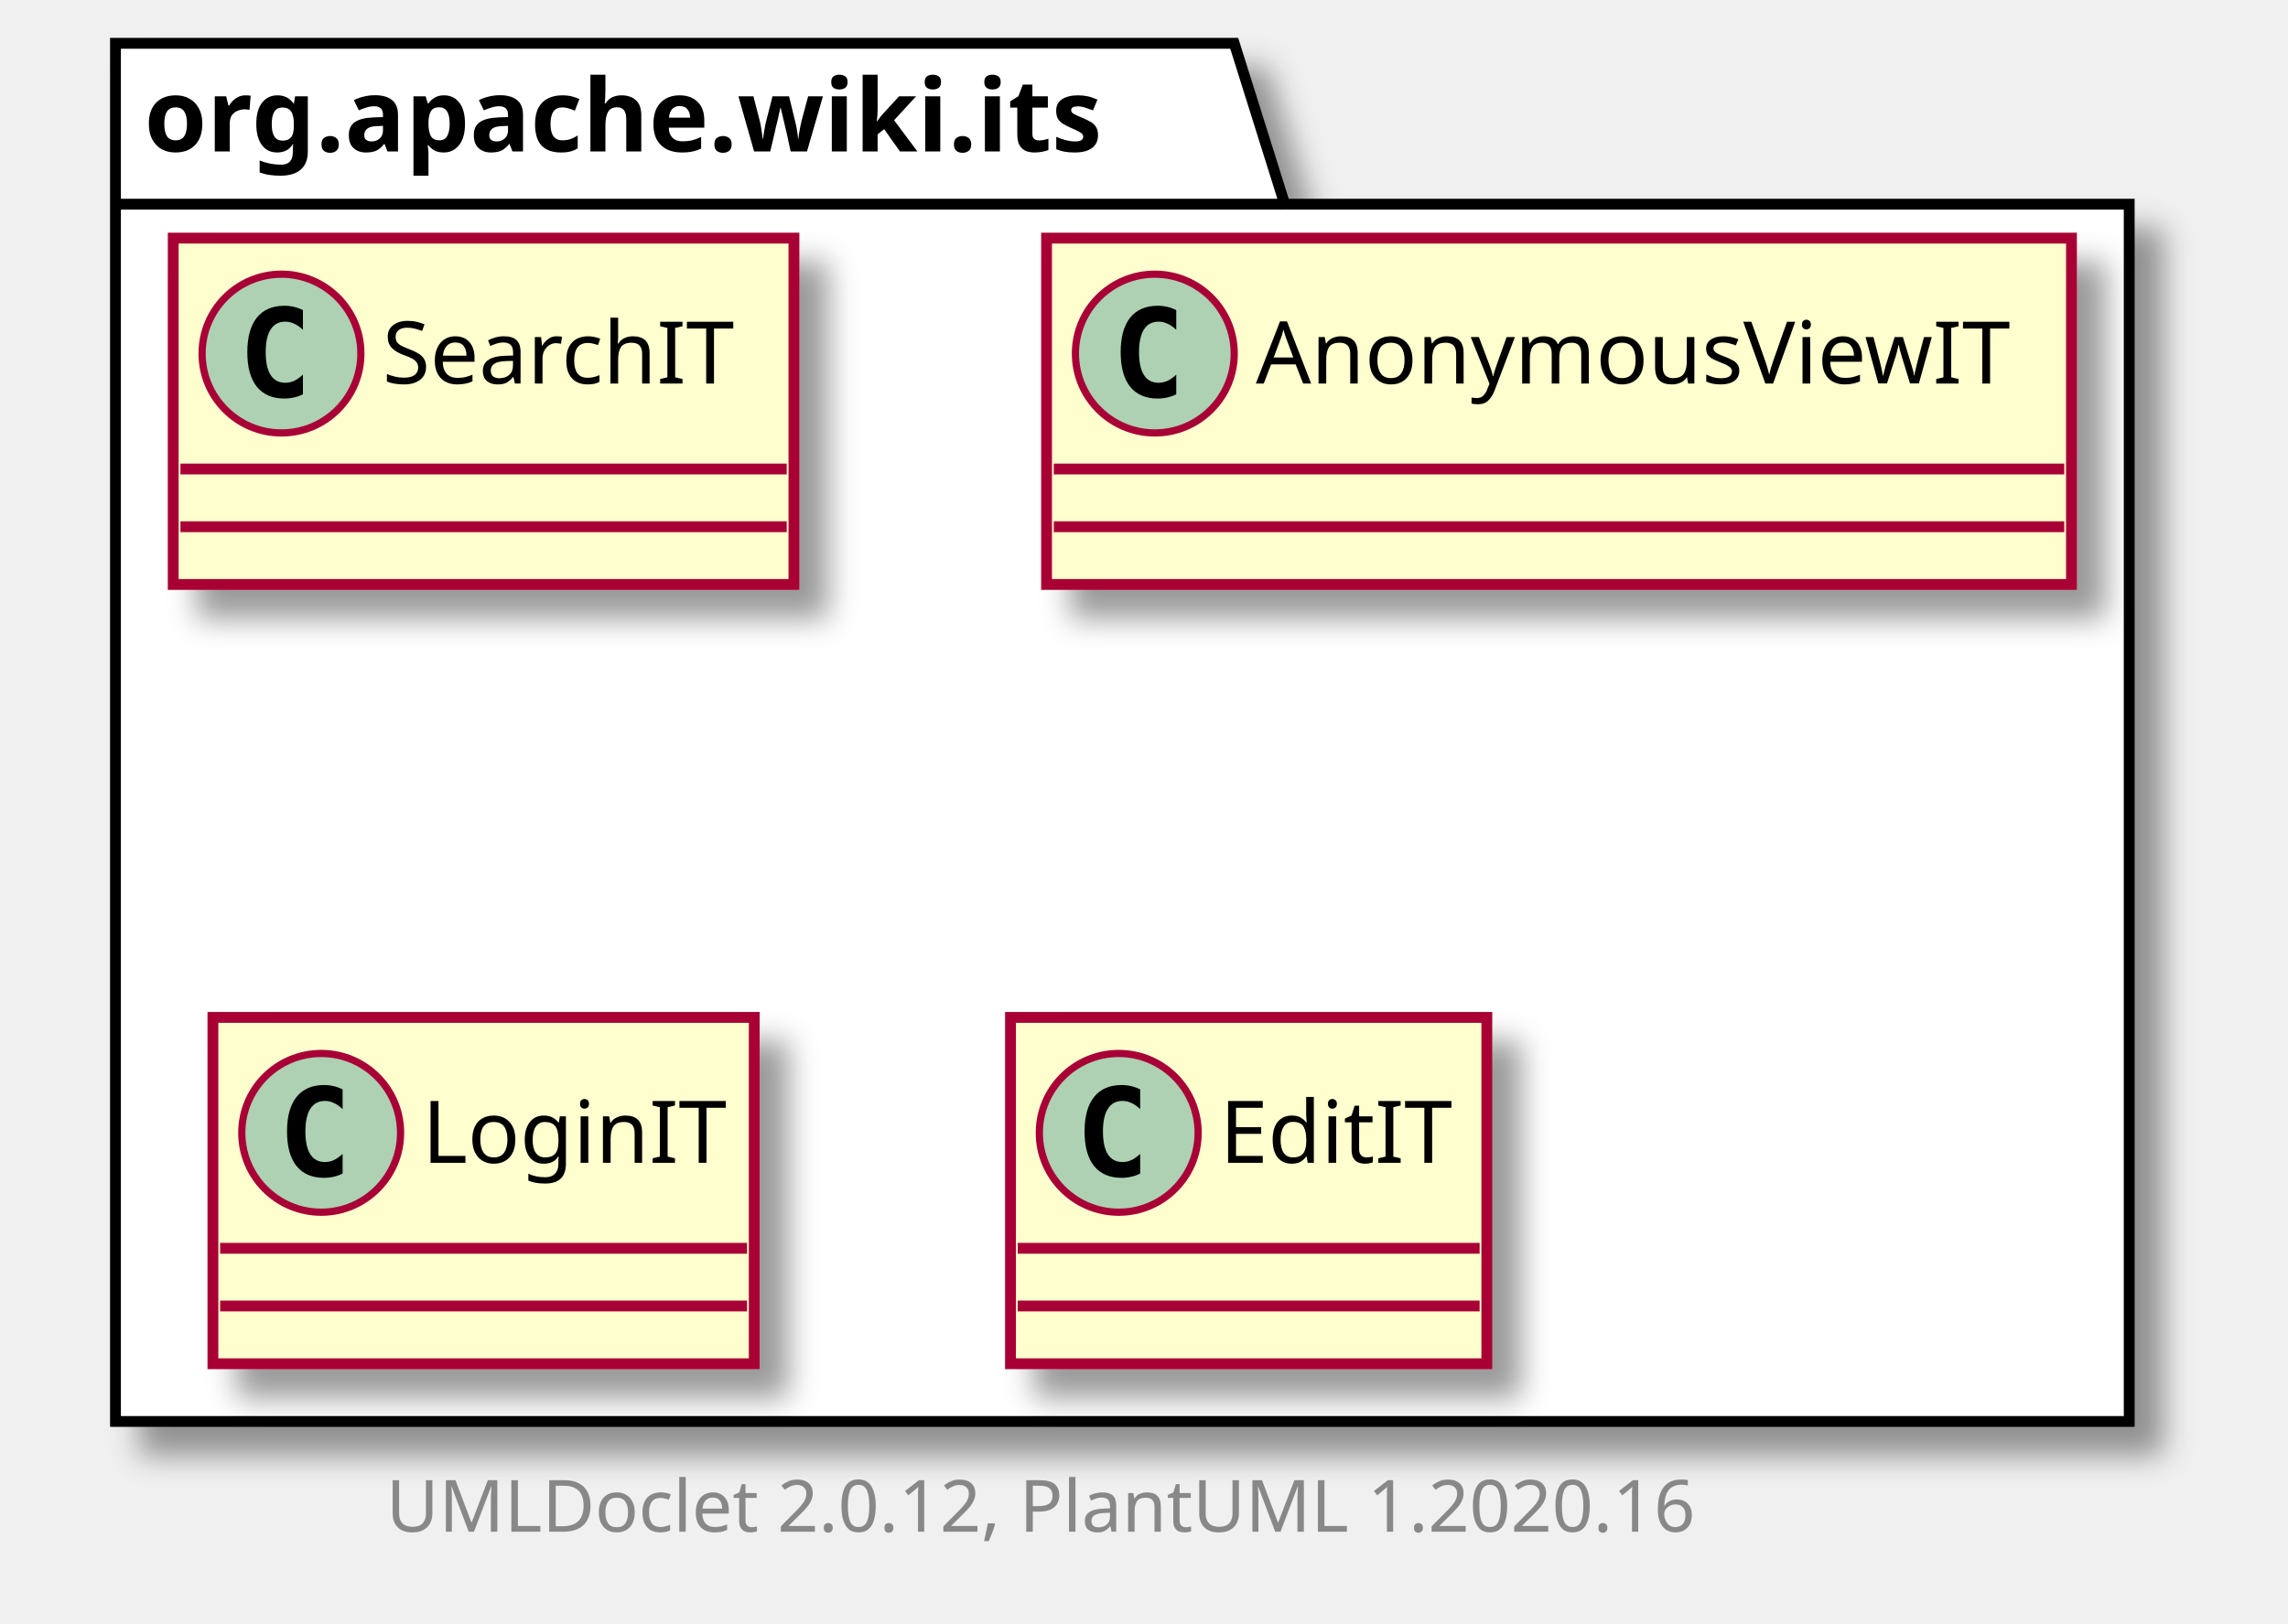
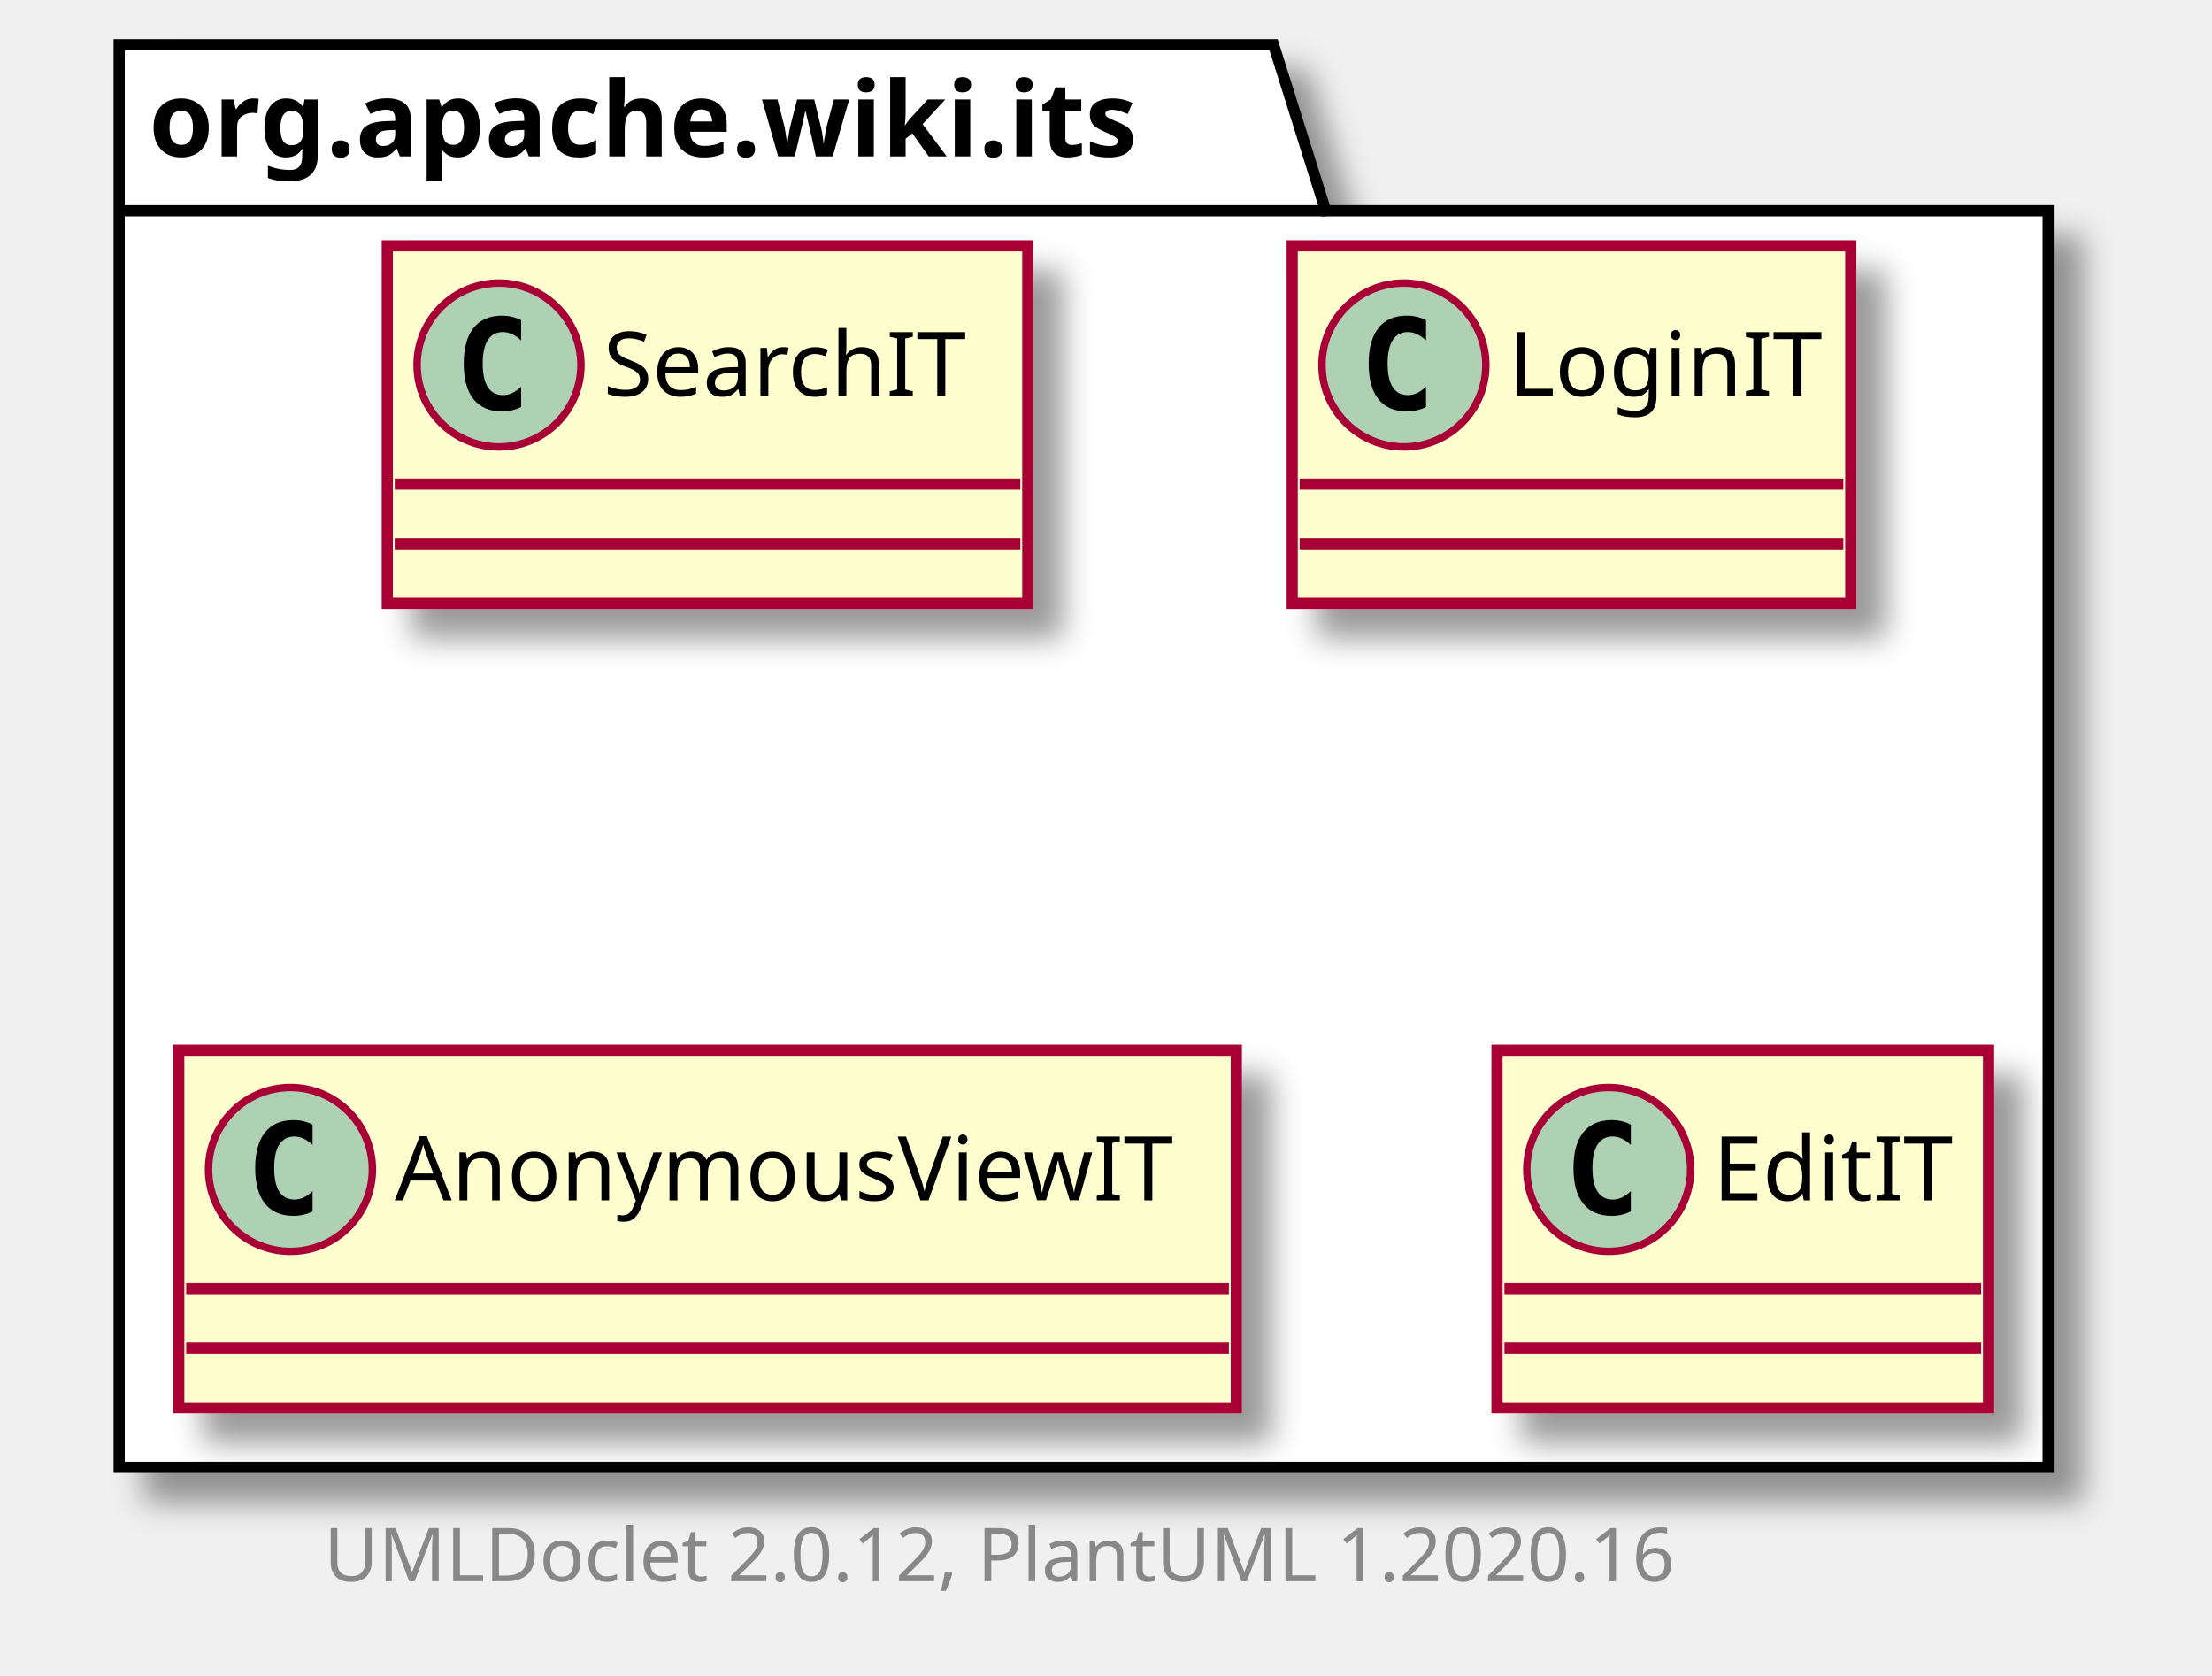
- <svg xmlns="http://www.w3.org/2000/svg" xmlns:xlink="http://www.w3.org/1999/xlink" contentScriptType="application/ecmascript" contentStyleType="text/css" height="225px" preserveAspectRatio="none" style="width:317px;height:225px;" version="1.1" viewBox="0 0 317 225" width="317px" zoomAndPan="magnify">
+ <svg xmlns="http://www.w3.org/2000/svg" xmlns:xlink="http://www.w3.org/1999/xlink" contentScriptType="application/ecmascript" contentStyleType="text/css" height="225px" preserveAspectRatio="none" style="width:297px;height:225px;" version="1.1" viewBox="0 0 297 225" width="297px" zoomAndPan="magnify">
  <defs>
-     <filter height="300%" id="f7yb1hsdaiqfv" width="300%" x="-1" y="-1">
+     <filter height="300%" id="fj1oeez0os0cf" width="300%" x="-1" y="-1">
      <feGaussianBlur result="blurOut" stdDeviation="2.0" />
      <feColorMatrix in="blurOut" result="blurOut2" type="matrix" values="0 0 0 0 0 0 0 0 0 0 0 0 0 0 0 0 0 0 .4 0" />
      <feOffset dx="4.0" dy="4.0" in="blurOut2" result="blurOut3" />
      <feBlend in="SourceGraphic" in2="blurOut3" mode="normal" />
    </filter>
  </defs>
  <g>
-     <polygon fill="#FFFFFF" filter="url(#f7yb1hsdaiqfv)" points="16,6,171,6,178,28.297,295,28.297,295,197,16,197,16,6" style="stroke: #000000; stroke-width: 1.5;" />
+     <polygon fill="#FFFFFF" filter="url(#fj1oeez0os0cf)" points="16,6,171,6,178,28.297,275,28.297,275,197,16,197,16,6" style="stroke: #000000; stroke-width: 1.5;" />
    <line style="stroke: #000000; stroke-width: 1.5;" x1="16" x2="178" y1="28.297" y2="28.297" />
    <text fill="#000000" font-family="sans-serif" font-size="14" font-weight="bold" lengthAdjust="spacingAndGlyphs" textLength="149" x="20" y="20.995">org.apache.wiki.its</text>
    <a href="SearchIT.html" target="_top" title="SearchIT.html" xlink:actuate="onRequest" xlink:href="SearchIT.html" xlink:show="new" xlink:title="SearchIT.html" xlink:type="simple">
-       <rect codeLine="3" fill="#FEFECE" filter="url(#f7yb1hsdaiqfv)" height="48" id="org.apache.wiki.its.SearchIT" style="stroke: #A80036; stroke-width: 1.5;" width="86" x="24" y="33" />
-       <ellipse cx="39" cy="49" fill="#ADD1B2" rx="11" ry="11" style="stroke: #A80036; stroke-width: 1.0;" />
-       <path d="M41.969,54.641 Q41.391,54.938 40.75,55.078 Q40.109,55.234 39.406,55.234 Q36.906,55.234 35.578,53.594 Q34.266,51.938 34.266,48.812 Q34.266,45.688 35.578,44.031 Q36.906,42.375 39.406,42.375 Q40.109,42.375 40.75,42.531 Q41.406,42.688 41.969,42.984 L41.969,45.703 Q41.344,45.125 40.75,44.859 Q40.156,44.578 39.531,44.578 Q38.188,44.578 37.5,45.656 Q36.812,46.719 36.812,48.812 Q36.812,50.906 37.5,51.984 Q38.188,53.047 39.531,53.047 Q40.156,53.047 40.75,52.781 Q41.344,52.5 41.969,51.922 L41.969,54.641 Z " />
-       <text fill="#000000" font-family="sans-serif" font-size="12" lengthAdjust="spacingAndGlyphs" textLength="54" x="53" y="53.154">SearchIT</text>
-       <line style="stroke: #A80036; stroke-width: 1.5;" x1="25" x2="109" y1="65" y2="65" />
-       <line style="stroke: #A80036; stroke-width: 1.5;" x1="25" x2="109" y1="73" y2="73" />
+       <rect codeLine="3" fill="#FEFECE" filter="url(#fj1oeez0os0cf)" height="48" id="org.apache.wiki.its.SearchIT" style="stroke: #A80036; stroke-width: 1.5;" width="86" x="52" y="33" />
+       <ellipse cx="67" cy="49" fill="#ADD1B2" rx="11" ry="11" style="stroke: #A80036; stroke-width: 1.0;" />
+       <path d="M69.969,54.641 Q69.391,54.938 68.75,55.078 Q68.109,55.234 67.406,55.234 Q64.906,55.234 63.578,53.594 Q62.266,51.938 62.266,48.812 Q62.266,45.688 63.578,44.031 Q64.906,42.375 67.406,42.375 Q68.109,42.375 68.75,42.531 Q69.406,42.688 69.969,42.984 L69.969,45.703 Q69.344,45.125 68.75,44.859 Q68.156,44.578 67.531,44.578 Q66.188,44.578 65.5,45.656 Q64.812,46.719 64.812,48.812 Q64.812,50.906 65.5,51.984 Q66.188,53.047 67.531,53.047 Q68.156,53.047 68.75,52.781 Q69.344,52.5 69.969,51.922 L69.969,54.641 Z " />
+       <text fill="#000000" font-family="sans-serif" font-size="12" lengthAdjust="spacingAndGlyphs" textLength="54" x="81" y="53.154">SearchIT</text>
+       <line style="stroke: #A80036; stroke-width: 1.5;" x1="53" x2="137" y1="65" y2="65" />
+       <line style="stroke: #A80036; stroke-width: 1.5;" x1="53" x2="137" y1="73" y2="73" />
+     </a>
+     <a href="LoginIT.html" target="_top" title="LoginIT.html" xlink:actuate="onRequest" xlink:href="LoginIT.html" xlink:show="new" xlink:title="LoginIT.html" xlink:type="simple">
+       <rect codeLine="6" fill="#FEFECE" filter="url(#fj1oeez0os0cf)" height="48" id="org.apache.wiki.its.LoginIT" style="stroke: #A80036; stroke-width: 1.5;" width="75" x="173.5" y="33" />
+       <ellipse cx="188.5" cy="49" fill="#ADD1B2" rx="11" ry="11" style="stroke: #A80036; stroke-width: 1.0;" />
+       <path d="M191.469,54.641 Q190.891,54.938 190.25,55.078 Q189.609,55.234 188.906,55.234 Q186.406,55.234 185.078,53.594 Q183.766,51.938 183.766,48.812 Q183.766,45.688 185.078,44.031 Q186.406,42.375 188.906,42.375 Q189.609,42.375 190.25,42.531 Q190.906,42.688 191.469,42.984 L191.469,45.703 Q190.844,45.125 190.25,44.859 Q189.656,44.578 189.031,44.578 Q187.688,44.578 187,45.656 Q186.312,46.719 186.312,48.812 Q186.312,50.906 187,51.984 Q187.688,53.047 189.031,53.047 Q189.656,53.047 190.25,52.781 Q190.844,52.5 191.469,51.922 L191.469,54.641 Z " />
+       <text fill="#000000" font-family="sans-serif" font-size="12" lengthAdjust="spacingAndGlyphs" textLength="43" x="202.5" y="53.154">LoginIT</text>
+       <line style="stroke: #A80036; stroke-width: 1.5;" x1="174.5" x2="247.5" y1="65" y2="65" />
+       <line style="stroke: #A80036; stroke-width: 1.5;" x1="174.5" x2="247.5" y1="73" y2="73" />
    </a>
    <a href="AnonymousViewIT.html" target="_top" title="AnonymousViewIT.html" xlink:actuate="onRequest" xlink:href="AnonymousViewIT.html" xlink:show="new" xlink:title="AnonymousViewIT.html" xlink:type="simple">
-       <rect codeLine="6" fill="#FEFECE" filter="url(#f7yb1hsdaiqfv)" height="48" id="org.apache.wiki.its.AnonymousViewIT" style="stroke: #A80036; stroke-width: 1.5;" width="142" x="145" y="33" />
-       <ellipse cx="160" cy="49" fill="#ADD1B2" rx="11" ry="11" style="stroke: #A80036; stroke-width: 1.0;" />
-       <path d="M162.969,54.641 Q162.391,54.938 161.75,55.078 Q161.109,55.234 160.406,55.234 Q157.906,55.234 156.578,53.594 Q155.266,51.938 155.266,48.812 Q155.266,45.688 156.578,44.031 Q157.906,42.375 160.406,42.375 Q161.109,42.375 161.75,42.531 Q162.406,42.688 162.969,42.984 L162.969,45.703 Q162.344,45.125 161.75,44.859 Q161.156,44.578 160.531,44.578 Q159.188,44.578 158.5,45.656 Q157.812,46.719 157.812,48.812 Q157.812,50.906 158.5,51.984 Q159.188,53.047 160.531,53.047 Q161.156,53.047 161.75,52.781 Q162.344,52.5 162.969,51.922 L162.969,54.641 Z " />
-       <text fill="#000000" font-family="sans-serif" font-size="12" lengthAdjust="spacingAndGlyphs" textLength="110" x="174" y="53.154">AnonymousViewIT</text>
-       <line style="stroke: #A80036; stroke-width: 1.5;" x1="146" x2="286" y1="65" y2="65" />
-       <line style="stroke: #A80036; stroke-width: 1.5;" x1="146" x2="286" y1="73" y2="73" />
-     </a>
-     <a href="LoginIT.html" target="_top" title="LoginIT.html" xlink:actuate="onRequest" xlink:href="LoginIT.html" xlink:show="new" xlink:title="LoginIT.html" xlink:type="simple">
-       <rect codeLine="9" fill="#FEFECE" filter="url(#f7yb1hsdaiqfv)" height="48" id="org.apache.wiki.its.LoginIT" style="stroke: #A80036; stroke-width: 1.5;" width="75" x="29.5" y="141" />
-       <ellipse cx="44.5" cy="157" fill="#ADD1B2" rx="11" ry="11" style="stroke: #A80036; stroke-width: 1.0;" />
-       <path d="M47.469,162.641 Q46.891,162.938 46.25,163.078 Q45.609,163.234 44.906,163.234 Q42.406,163.234 41.078,161.594 Q39.766,159.938 39.766,156.812 Q39.766,153.688 41.078,152.031 Q42.406,150.375 44.906,150.375 Q45.609,150.375 46.25,150.531 Q46.906,150.688 47.469,150.984 L47.469,153.703 Q46.844,153.125 46.25,152.859 Q45.656,152.578 45.031,152.578 Q43.688,152.578 43,153.656 Q42.312,154.719 42.312,156.812 Q42.312,158.906 43,159.984 Q43.688,161.047 45.031,161.047 Q45.656,161.047 46.25,160.781 Q46.844,160.5 47.469,159.922 L47.469,162.641 Z " />
-       <text fill="#000000" font-family="sans-serif" font-size="12" lengthAdjust="spacingAndGlyphs" textLength="43" x="58.5" y="161.154">LoginIT</text>
-       <line style="stroke: #A80036; stroke-width: 1.5;" x1="30.5" x2="103.5" y1="173" y2="173" />
-       <line style="stroke: #A80036; stroke-width: 1.5;" x1="30.5" x2="103.5" y1="181" y2="181" />
+       <rect codeLine="9" fill="#FEFECE" filter="url(#fj1oeez0os0cf)" height="48" id="org.apache.wiki.its.AnonymousViewIT" style="stroke: #A80036; stroke-width: 1.5;" width="142" x="24" y="141" />
+       <ellipse cx="39" cy="157" fill="#ADD1B2" rx="11" ry="11" style="stroke: #A80036; stroke-width: 1.0;" />
+       <path d="M41.969,162.641 Q41.391,162.938 40.75,163.078 Q40.109,163.234 39.406,163.234 Q36.906,163.234 35.578,161.594 Q34.266,159.938 34.266,156.812 Q34.266,153.688 35.578,152.031 Q36.906,150.375 39.406,150.375 Q40.109,150.375 40.75,150.531 Q41.406,150.688 41.969,150.984 L41.969,153.703 Q41.344,153.125 40.75,152.859 Q40.156,152.578 39.531,152.578 Q38.188,152.578 37.5,153.656 Q36.812,154.719 36.812,156.812 Q36.812,158.906 37.5,159.984 Q38.188,161.047 39.531,161.047 Q40.156,161.047 40.75,160.781 Q41.344,160.5 41.969,159.922 L41.969,162.641 Z " />
+       <text fill="#000000" font-family="sans-serif" font-size="12" lengthAdjust="spacingAndGlyphs" textLength="110" x="53" y="161.154">AnonymousViewIT</text>
+       <line style="stroke: #A80036; stroke-width: 1.5;" x1="25" x2="165" y1="173" y2="173" />
+       <line style="stroke: #A80036; stroke-width: 1.5;" x1="25" x2="165" y1="181" y2="181" />
    </a>
    <a href="EditIT.html" target="_top" title="EditIT.html" xlink:actuate="onRequest" xlink:href="EditIT.html" xlink:show="new" xlink:title="EditIT.html" xlink:type="simple">
-       <rect codeLine="12" fill="#FEFECE" filter="url(#f7yb1hsdaiqfv)" height="48" id="org.apache.wiki.its.EditIT" style="stroke: #A80036; stroke-width: 1.5;" width="66" x="140" y="141" />
-       <ellipse cx="155" cy="157" fill="#ADD1B2" rx="11" ry="11" style="stroke: #A80036; stroke-width: 1.0;" />
-       <path d="M157.969,162.641 Q157.391,162.938 156.75,163.078 Q156.109,163.234 155.406,163.234 Q152.906,163.234 151.578,161.594 Q150.266,159.938 150.266,156.812 Q150.266,153.688 151.578,152.031 Q152.906,150.375 155.406,150.375 Q156.109,150.375 156.75,150.531 Q157.406,150.688 157.969,150.984 L157.969,153.703 Q157.344,153.125 156.75,152.859 Q156.156,152.578 155.531,152.578 Q154.188,152.578 153.5,153.656 Q152.812,154.719 152.812,156.812 Q152.812,158.906 153.5,159.984 Q154.188,161.047 155.531,161.047 Q156.156,161.047 156.75,160.781 Q157.344,160.5 157.969,159.922 L157.969,162.641 Z " />
-       <text fill="#000000" font-family="sans-serif" font-size="12" lengthAdjust="spacingAndGlyphs" textLength="34" x="169" y="161.154">EditIT</text>
-       <line style="stroke: #A80036; stroke-width: 1.5;" x1="141" x2="205" y1="173" y2="173" />
-       <line style="stroke: #A80036; stroke-width: 1.5;" x1="141" x2="205" y1="181" y2="181" />
+       <rect codeLine="12" fill="#FEFECE" filter="url(#fj1oeez0os0cf)" height="48" id="org.apache.wiki.its.EditIT" style="stroke: #A80036; stroke-width: 1.5;" width="66" x="201" y="141" />
+       <ellipse cx="216" cy="157" fill="#ADD1B2" rx="11" ry="11" style="stroke: #A80036; stroke-width: 1.0;" />
+       <path d="M218.969,162.641 Q218.391,162.938 217.75,163.078 Q217.109,163.234 216.406,163.234 Q213.906,163.234 212.578,161.594 Q211.266,159.938 211.266,156.812 Q211.266,153.688 212.578,152.031 Q213.906,150.375 216.406,150.375 Q217.109,150.375 217.75,150.531 Q218.406,150.688 218.969,150.984 L218.969,153.703 Q218.344,153.125 217.75,152.859 Q217.156,152.578 216.531,152.578 Q215.188,152.578 214.5,153.656 Q213.812,154.719 213.812,156.812 Q213.812,158.906 214.5,159.984 Q215.188,161.047 216.531,161.047 Q217.156,161.047 217.75,160.781 Q218.344,160.5 218.969,159.922 L218.969,162.641 Z " />
+       <text fill="#000000" font-family="sans-serif" font-size="12" lengthAdjust="spacingAndGlyphs" textLength="34" x="230" y="161.154">EditIT</text>
+       <line style="stroke: #A80036; stroke-width: 1.5;" x1="202" x2="266" y1="173" y2="173" />
+       <line style="stroke: #A80036; stroke-width: 1.5;" x1="202" x2="266" y1="181" y2="181" />
    </a>
-     <text fill="#888888" font-family="sans-serif" font-size="10" lengthAdjust="spacingAndGlyphs" textLength="192" x="53.5" y="212.282">UMLDoclet 2.0.12, PlantUML 1.2020.16</text>
+     <text fill="#888888" font-family="sans-serif" font-size="10" lengthAdjust="spacingAndGlyphs" textLength="192" x="43.5" y="212.282">UMLDoclet 2.0.12, PlantUML 1.2020.16</text>
  </g>
</svg>
